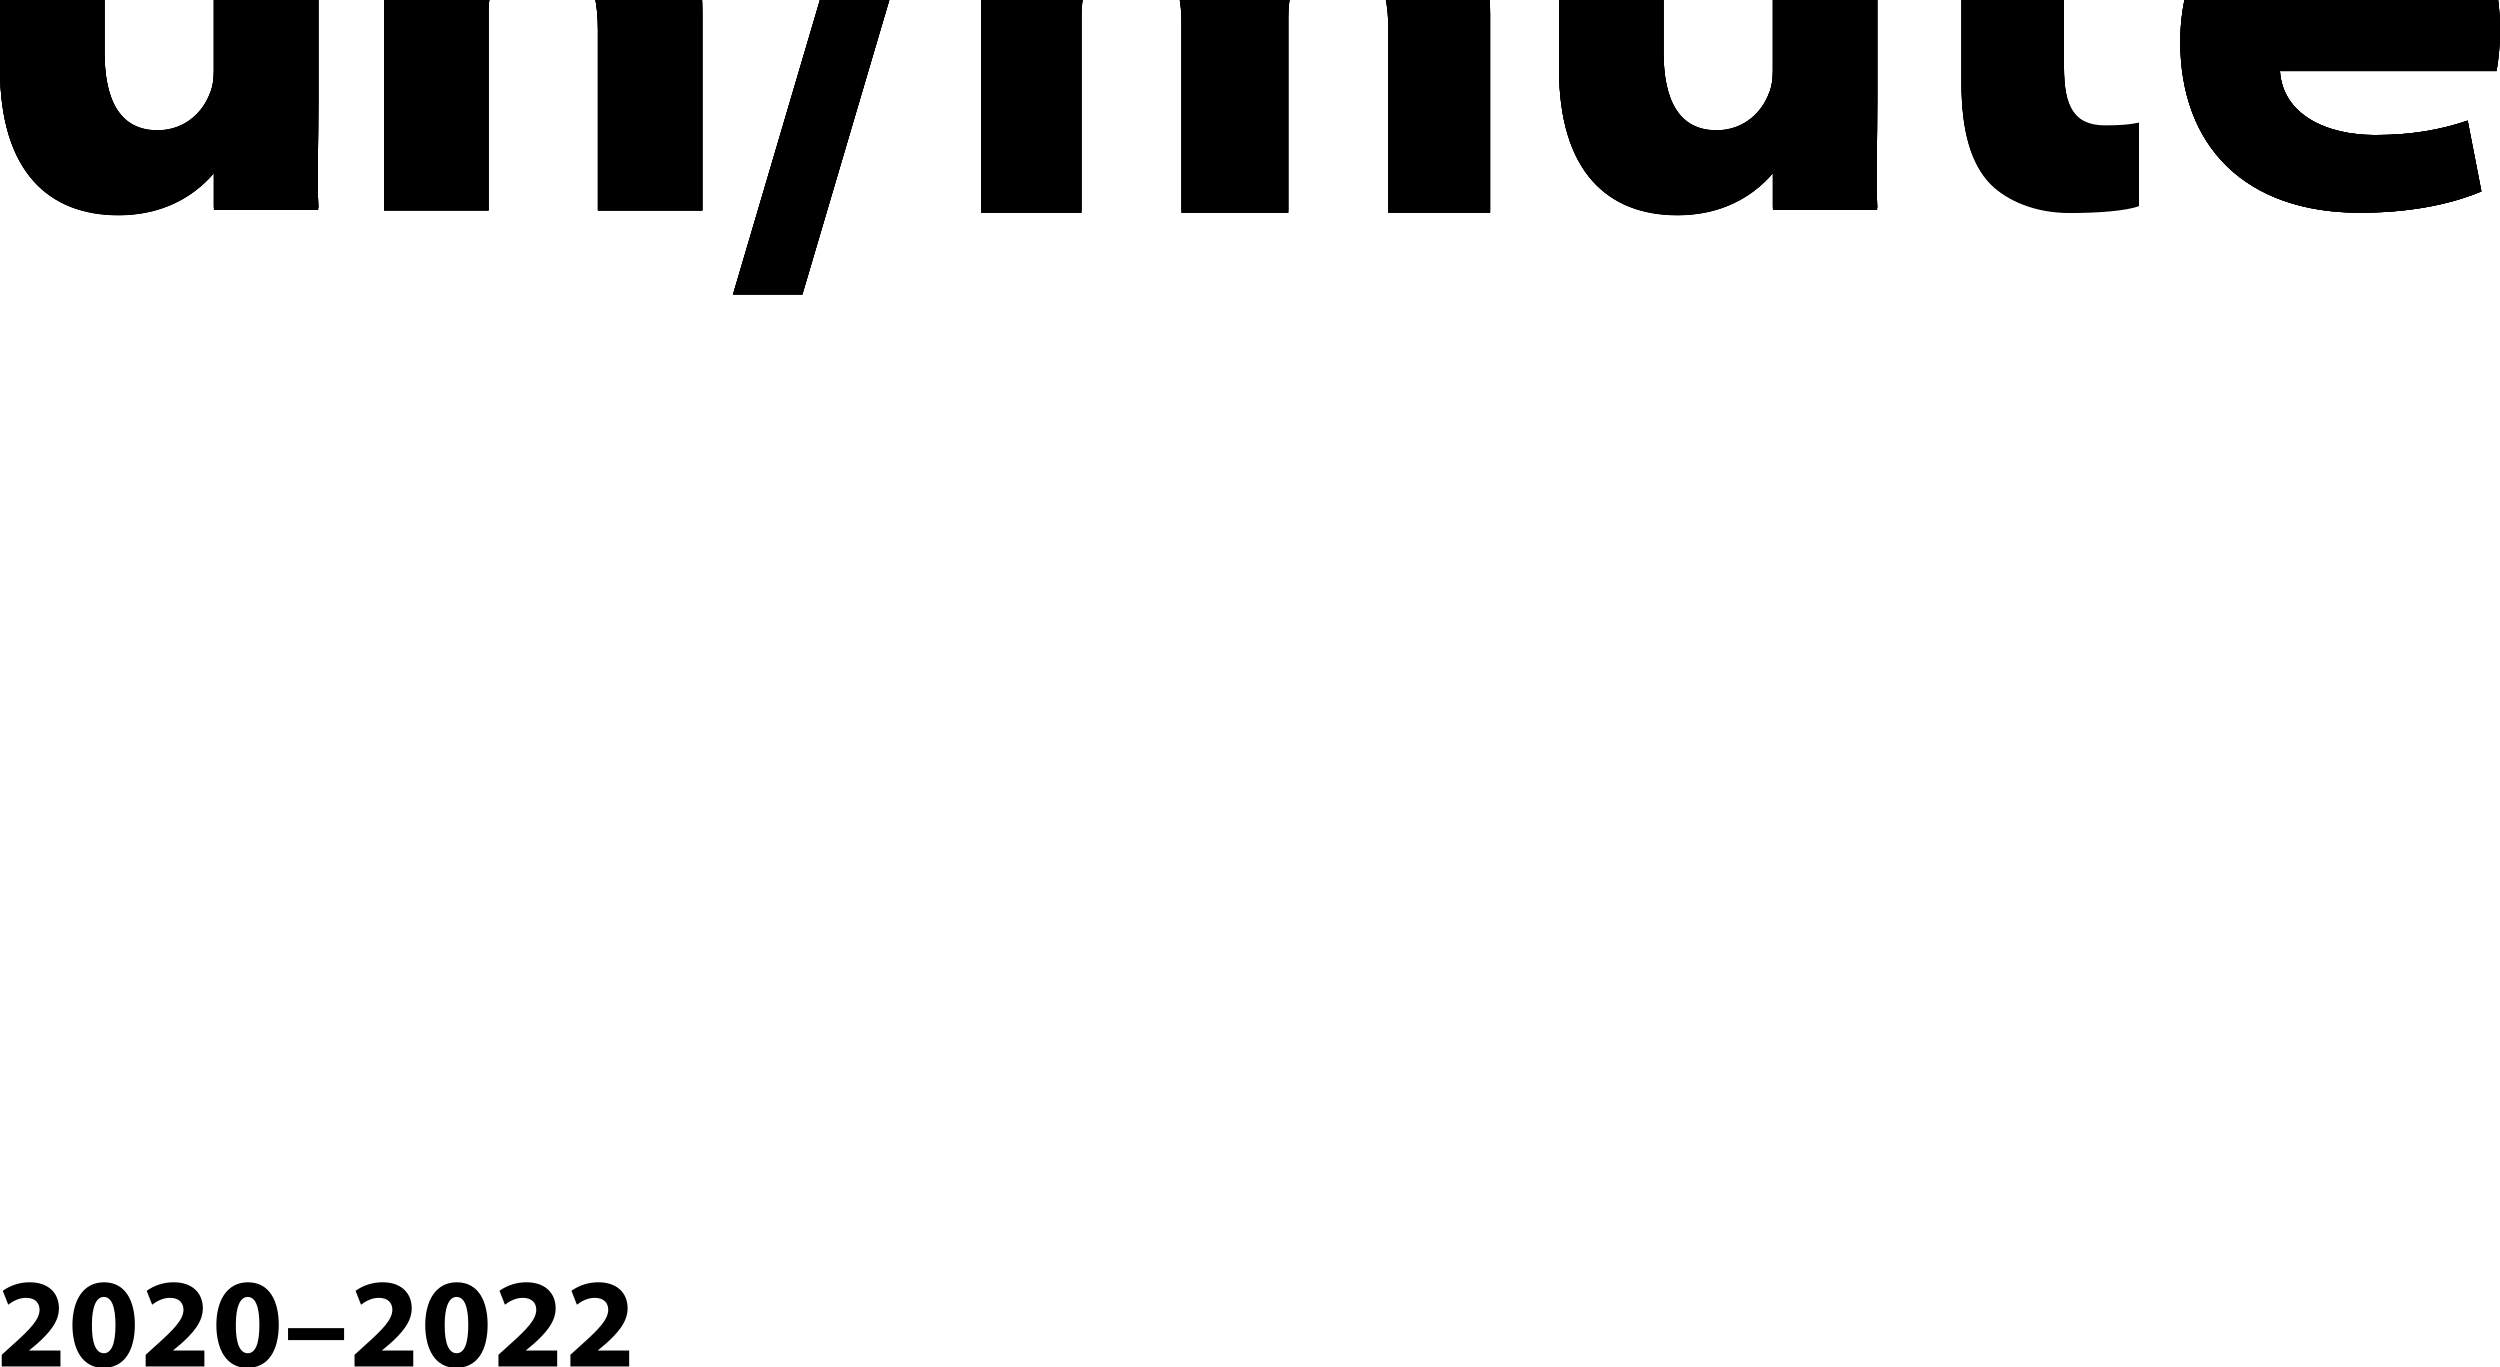
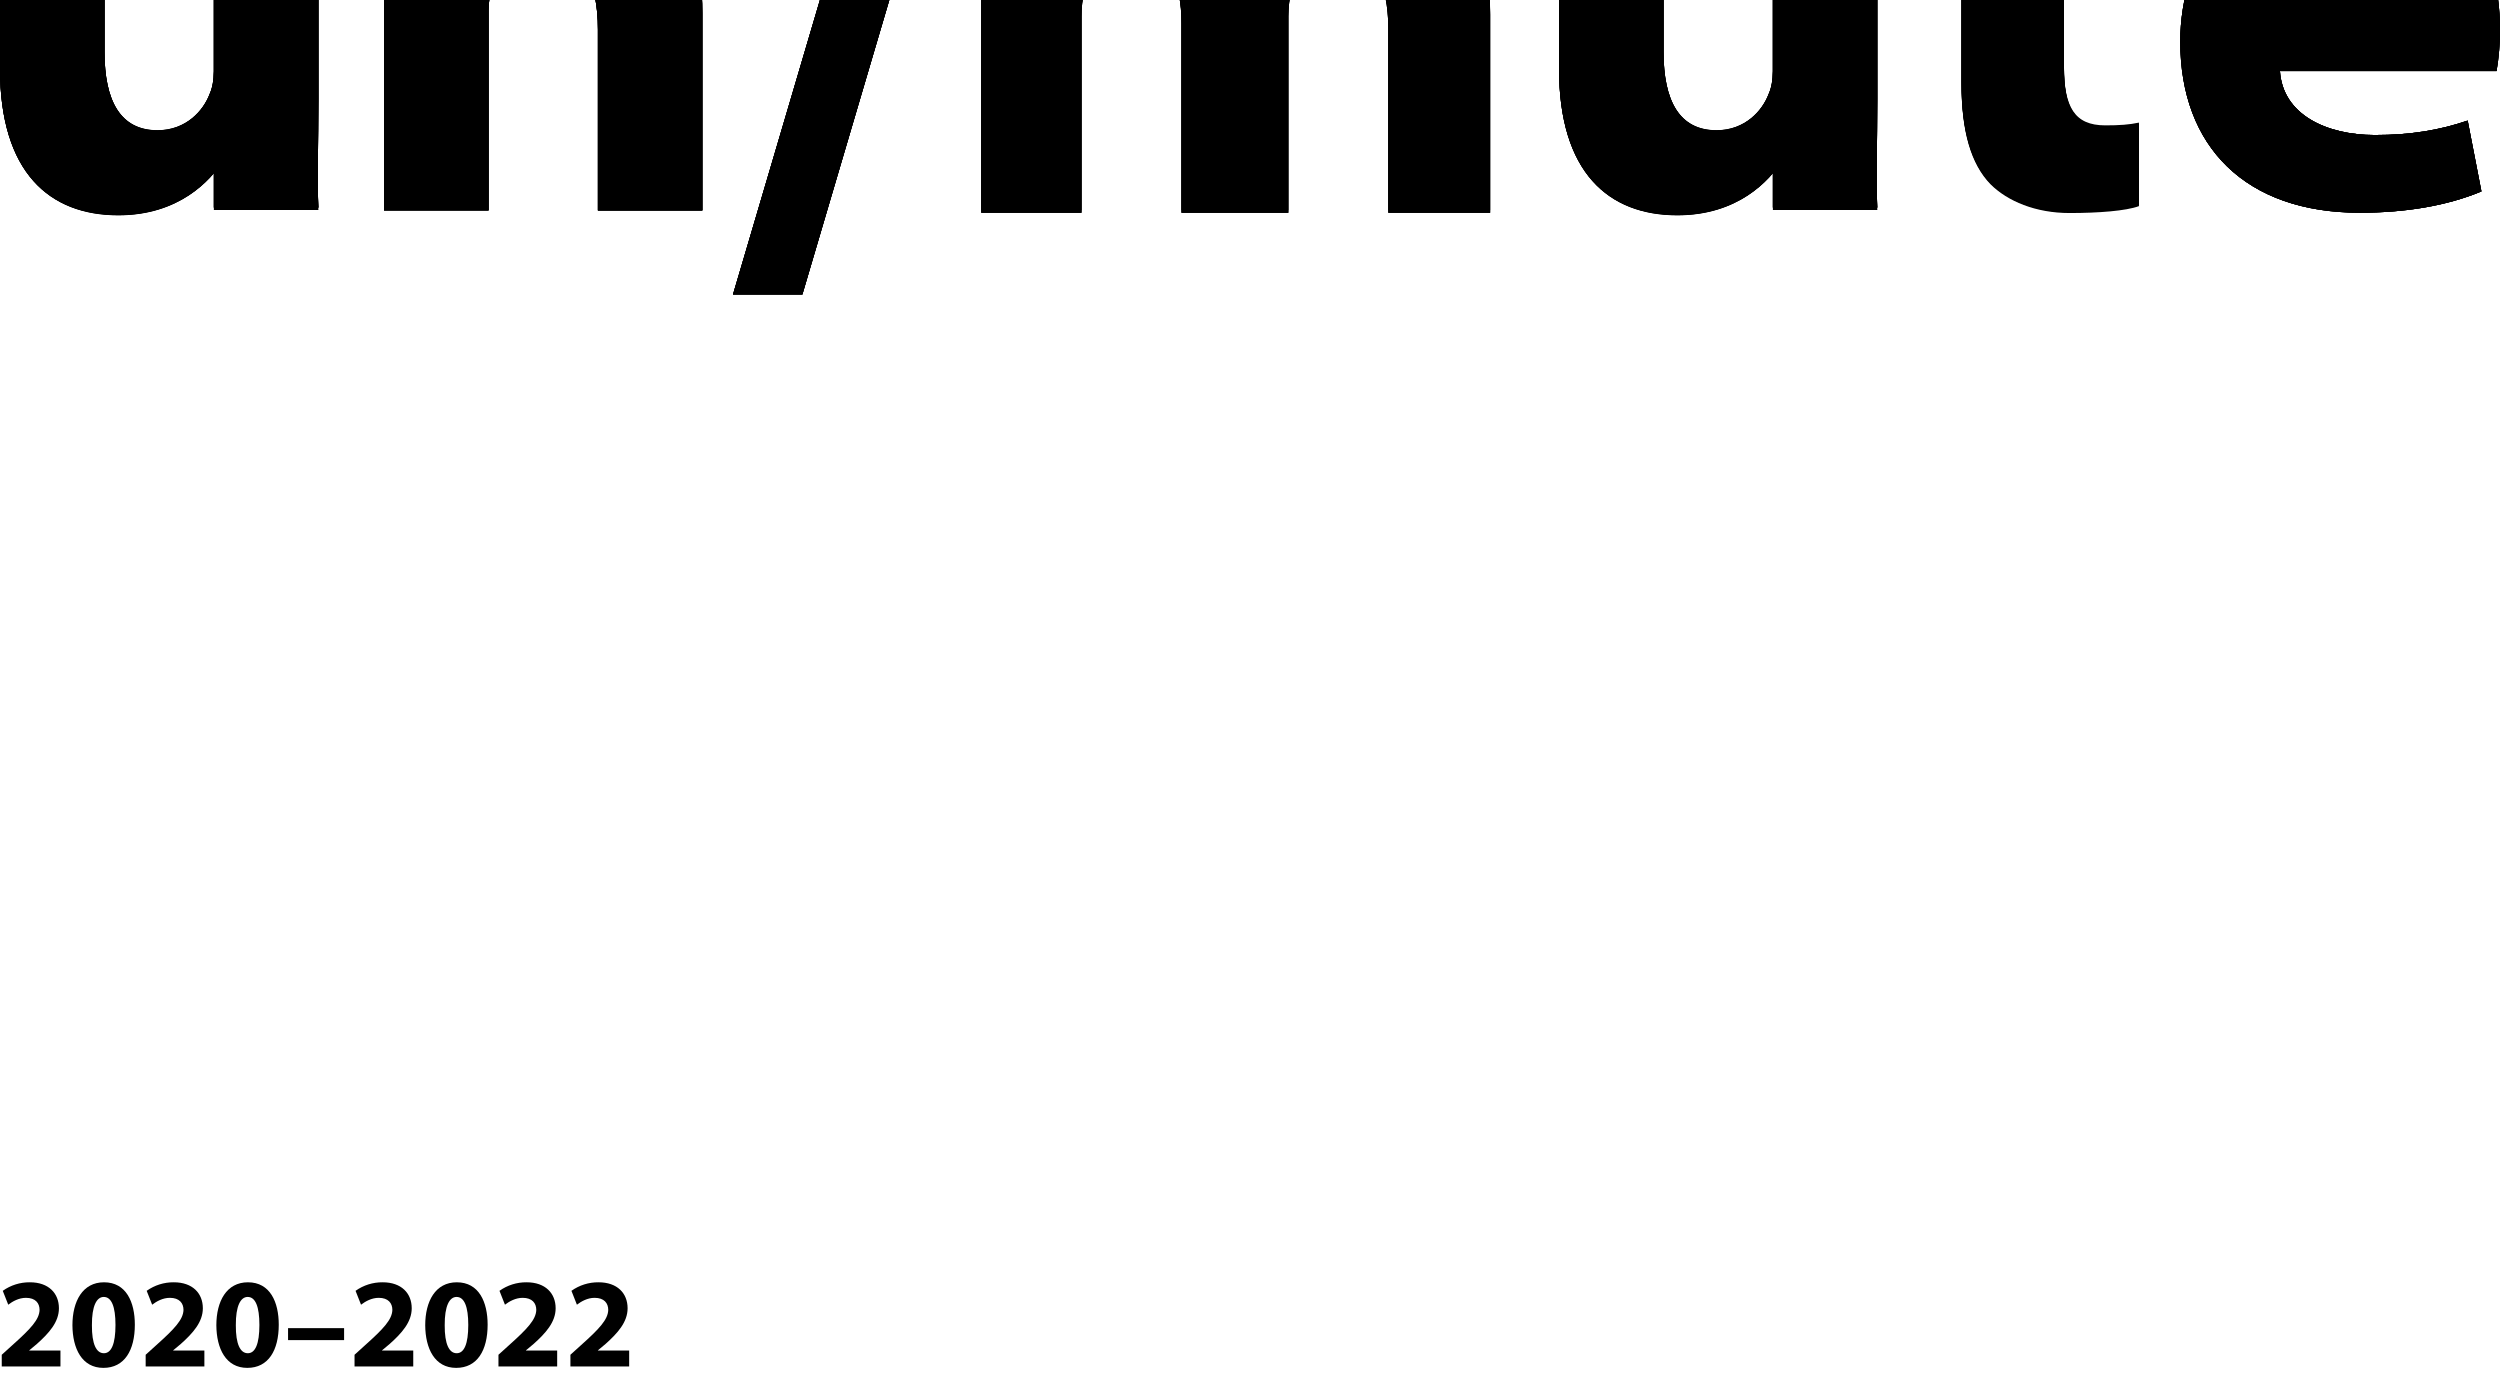
- <svg xmlns="http://www.w3.org/2000/svg" id="Layer_1" data-name="Layer 1" viewBox="0 0 1962.91 1072.91">
+ <svg xmlns="http://www.w3.org/2000/svg" id="Layer_1" data-name="Layer 1" viewBox="0 0 1962.91 1080.63">
  <path d="M250,78.23c0,34.55-1.08,62.63,0,84.76H167.91V125.74h7.55c-10.25,16.2-35.09,43.19-82.6,43.19-54,0-92.86-33.47-92.86-115V-101H82.06V41c0,38.34,12.42,61.55,41.58,61.55,22.67,0,36.17-15.65,41-28.61q3.24-7.29,3.24-17.82V-101H250Z" />
  <path d="M1474,78.23c0,34.55-1.08,62.63,0,84.76H1392V125.74h7.55c-10.25,16.2-35.09,43.19-82.6,43.19-54,0-92.86-33.47-92.86-115V-101h82.06V41c0,38.34,12.42,61.55,41.57,61.55,22.68,0,36.18-15.65,41-28.61q3.24-7.29,3.24-17.82V-101H1474Z" />
  <path d="M301.53-14c0-34.55,1.08-62.63,0-84.76H383.6v37.25H376c10.26-16.2,35.09-43.19,82.6-43.19,54,0,92.86,33.47,92.86,115v155H469.44v-142c0-38.33-12.42-61.55-41.57-61.55-22.68,0-36.17,15.66-41,28.62Q383.6-2.39,383.6,8.13V165.24H301.53Z" />
  <path d="M770.47-12.73c0-32.94,1.08-60.47,0-84.23h78.61v35.64h-6.26c11.34-17.28,35.09-42.11,79.9-42.11,34.56,0,61,17.81,72.35,45.35h1.08c10.26-14,21.59-24.84,34.55-32.4a100.64,100.64,0,0,1,50.21-13c50.75,0,89.08,35.63,89.08,115V167.05h-79.9V23.44c0-38.33-12.42-60.47-38.87-60.47-19.44,0-31.09,13-37,28.62a86.32,86.32,0,0,0-2.7,21.05V167.05H927.68V18.58c0-32.93-10.58-55.61-37-55.61-21.06,0-33.48,16.2-38.34,29.16-2.69,6.48-3.23,14-3.23,21.05V167.05H770.47Z" />
  <path d="M1620.56-174v71.26h58.85V-42.3h-58.85V53.26c0,31.86,8.1,46.43,32.39,46.43,11.34,0,18.9-.54,26.46-2.16v63.7c-10.26,3.78-31.86,5.41-54.53,5.41-26.46,0-48.59-9.18-62.09-22.68-15.12-15.65-22.68-41-22.68-78.28v-108H1505v-60.47h35.09V-151.9Z" />
  <path d="M1790.14,55.81c2.16,34,36.17,50.21,74.51,50.21,28.07,0,50.75-3.78,72.88-11.34l10.8,55.61c-27,11.33-59.93,16.73-95.56,16.73-89.62,0-140.91-51.83-140.91-134.43,0-66.95,41.57-140.91,133.35-140.91,85.3,0,117.7,66.4,117.7,131.73a195,195,0,0,1-2.7,32.4ZM1886.78-.34c0-20-8.64-53.45-46.43-53.45-34.55,0-48.59,31.85-50.75,53.45Z" />
  <path d="M575.51,231.21,691.05-160.21h54.52L630,231.21Z" />
  <path d="M250,78.07c0,34.55-1.08,62.63,0,84.76H167.91V125.58h7.55c-10.25,16.2-35.09,43.19-82.6,43.19-54,0-92.86-33.47-92.86-115v-155H82.06v142c0,38.33,12.42,61.54,41.58,61.54,22.67,0,36.17-15.65,41-28.61q3.24-7.29,3.24-17.82V-101.18H250Z" />
  <path d="M1474,78.07c0,34.55-1.08,62.63,0,84.76H1392V125.58h7.55c-10.25,16.2-35.09,43.19-82.6,43.19-54,0-92.86-33.47-92.86-115v-155h82.06v142c0,38.33,12.42,61.54,41.57,61.54,22.68,0,36.18-15.65,41-28.61q3.24-7.29,3.24-17.82V-101.18H1474Z" />
  <path d="M301.53-14.16c0-34.55,1.08-62.63,0-84.76H383.6v37.25H376c10.26-16.2,35.09-43.19,82.6-43.19,54,0,92.86,33.47,92.86,115v155H469.44v-142c0-38.33-12.42-61.55-41.57-61.55-22.68,0-36.17,15.66-41,28.62Q383.6-2.55,383.6,8v157.1H301.53Z" />
  <path d="M770.47-12.73c0-32.94,1.08-60.47,0-84.23h78.61v35.64h-6.26c11.34-17.28,35.09-42.11,79.9-42.11,34.56,0,61,17.81,72.35,45.35h1.08c10.26-14,21.59-24.84,34.55-32.4a100.64,100.64,0,0,1,50.21-13c50.75,0,89.08,35.63,89.08,115V167.05h-79.9V23.44c0-38.33-12.42-60.47-38.87-60.47-19.44,0-31.09,13-37,28.62a86.32,86.32,0,0,0-2.7,21.05V167.05H927.68V18.58c0-32.93-10.58-55.61-37-55.61-21.06,0-33.48,16.2-38.34,29.16-2.69,6.48-3.23,14-3.23,21.05V167.05H770.47Z" />
  <path d="M1620.56-174.65v71.27h58.85v60.47h-58.85V52.65c0,31.85,8.1,46.43,32.39,46.43,11.34,0,18.9-.54,26.46-2.16v63.7c-10.26,3.78-31.86,5.41-54.53,5.41-26.46,0-48.59-9.18-62.09-22.68-15.12-15.66-22.68-41-22.68-78.28v-108H1505v-60.47h35.09v-49.13Z" />
  <path d="M1790.14,55.81c2.16,34,36.17,50.21,74.51,50.21,28.07,0,50.75-3.78,72.88-11.34l10.8,55.61c-27,11.33-59.93,16.73-95.56,16.73-89.62,0-140.91-51.83-140.91-134.43,0-66.95,41.57-140.91,133.35-140.91,85.3,0,117.7,66.4,117.7,131.73a195,195,0,0,1-2.7,32.4ZM1886.78-.34c0-20-8.64-53.45-46.43-53.45-34.55,0-48.59,31.85-50.75,53.45Z" />
  <path d="M575.51,231.21,691.05-160.21h54.52L630,231.21Z" />
  <path d="M250,77.91c0,34.55-1.08,64.88,0,87H167.91v-39.5h7.55c-10.25,16.2-35.09,43.19-82.6,43.19-54,0-92.86-33.47-92.86-115V-101.33H82.06v142c0,38.33,12.42,61.54,41.58,61.54,22.67,0,36.17-15.65,41-28.61q3.24-7.29,3.24-17.82v-157.1H250Z" />
  <path d="M1474,77.91c0,34.55-1.08,64.88,0,87H1392v-39.5h7.55c-10.25,16.2-35.09,43.19-82.6,43.19-54,0-92.86-33.47-92.86-115V-101.33h82.06v142c0,38.33,12.42,61.54,41.57,61.54,22.68,0,36.18-15.65,41-28.61q3.24-7.29,3.24-17.82v-157.1H1474Z" />
  <path d="M301.53-14.32c0-34.55,1.08-62.63,0-84.76H383.6v37.25H376C386.3-78,411.13-105,458.64-105c54,0,92.86,33.47,92.86,115V164.92H469.44v-142c0-38.33-12.42-61.54-41.57-61.54-22.68,0-36.17,15.65-41,28.61Q383.6-2.71,383.6,7.82v157.1H301.53Z" />
  <path d="M770.47-14.75c0-32.93,1.08-60.47,0-84.22h78.61v35.63h-6.26c11.34-17.28,35.09-42.11,79.9-42.11,34.56,0,61,17.81,72.35,45.35h1.08c10.26-14,21.59-24.84,34.55-32.4a100.64,100.64,0,0,1,50.21-13c50.75,0,89.08,35.63,89.08,115V165h-79.9V21.42c0-38.33-12.42-60.47-38.87-60.47-19.44,0-31.09,13-37,28.62a86.38,86.38,0,0,0-2.7,21V165H927.68V16.56c0-32.93-10.58-55.61-37-55.61-21.06,0-33.48,16.2-38.34,29.16-2.69,6.48-3.23,14-3.23,21.05V165H770.47Z" />
  <path d="M1620.56-175.26V-104h58.85v60.47h-58.85V52c0,31.86,8.1,46.43,32.39,46.43,11.34,0,18.9-.54,26.46-2.16V160c-10.26,3.78-31.86,5.41-54.53,5.41-26.46,0-48.59-9.18-62.09-22.68-15.12-15.65-22.68-41-22.68-78.28v-108H1505V-104h35.09v-49.13Z" />
  <path d="M1790.14,55.81c2.16,34,36.17,50.21,74.51,50.21,28.07,0,50.75-3.78,72.88-11.34l10.8,55.61c-27,11.33-59.93,16.73-95.56,16.73-89.62,0-140.91-51.83-140.91-134.43,0-66.95,41.57-140.91,133.35-140.91,85.3,0,117.7,66.4,117.7,131.73a195,195,0,0,1-2.7,32.4ZM1886.78-.34c0-20-8.64-53.45-46.43-53.45-34.55,0-48.59,31.85-50.75,53.45Z" />
  <path d="M575.51,231.21,691.05-160.21h54.52L630,231.21Z" />
  <path d="M1.37,1072.91v-9.2l8.4-7.6c14.2-12.7,21.1-20,21.3-27.6,0-5.3-3.2-9.5-10.7-9.5-5.6,0-10.5,2.8-13.9,5.4l-4.3-10.9a36,36,0,0,1,21.3-6.7c14.7,0,22.8,8.6,22.8,20.4,0,10.9-7.9,19.6-17.3,28l-6,5v.2h24.5v12.5Z" />
  <path d="M105.87,1040.11c0,20.1-8.1,33.9-24.7,33.9-16.8,0-24.2-15.1-24.3-33.5,0-18.8,8-33.7,24.8-33.7C99.07,1006.81,105.87,1022.31,105.87,1040.11Zm-33.7.4c-.1,14.9,3.5,22,9.4,22s9.1-7.4,9.1-22.2c0-14.4-3.1-22-9.2-22C75.87,1018.31,72.07,1025.41,72.17,1040.51Z" />
  <path d="M114.37,1072.91v-9.2l8.4-7.6c14.2-12.7,21.1-20,21.3-27.6,0-5.3-3.2-9.5-10.7-9.5-5.6,0-10.5,2.8-13.9,5.4l-4.3-10.9a36,36,0,0,1,21.3-6.7c14.7,0,22.8,8.6,22.8,20.4,0,10.9-7.9,19.6-17.3,28l-6,5v.2h24.5v12.5Z" />
  <path d="M218.87,1040.11c0,20.1-8.1,33.9-24.7,33.9-16.8,0-24.2-15.1-24.3-33.5,0-18.8,8-33.7,24.8-33.7C212.07,1006.81,218.87,1022.31,218.87,1040.11Zm-33.7.4c-.1,14.9,3.5,22,9.4,22s9.1-7.4,9.1-22.2c0-14.4-3.1-22-9.2-22C188.87,1018.31,185.07,1025.41,185.17,1040.51Z" />
  <path d="M270.17,1042.81v9.4h-44v-9.4Z" />
  <path d="M278.37,1072.91v-9.2l8.4-7.6c14.2-12.7,21.1-20,21.3-27.6,0-5.3-3.2-9.5-10.7-9.5-5.6,0-10.5,2.8-13.9,5.4l-4.3-10.9a36,36,0,0,1,21.3-6.7c14.7,0,22.8,8.6,22.8,20.4,0,10.9-7.9,19.6-17.3,28l-6,5v.2h24.5v12.5Z" />
  <path d="M382.87,1040.11c0,20.1-8.1,33.9-24.7,33.9-16.8,0-24.2-15.1-24.3-33.5,0-18.8,8-33.7,24.8-33.7C376.07,1006.81,382.87,1022.31,382.87,1040.11Zm-33.7.4c-.1,14.9,3.5,22,9.4,22s9.1-7.4,9.1-22.2c0-14.4-3.1-22-9.2-22C352.87,1018.31,349.07,1025.41,349.17,1040.51Z" />
  <path d="M391.37,1072.91v-9.2l8.4-7.6c14.2-12.7,21.1-20,21.3-27.6,0-5.3-3.2-9.5-10.7-9.5-5.6,0-10.5,2.8-13.9,5.4l-4.3-10.9a36,36,0,0,1,21.3-6.7c14.7,0,22.8,8.6,22.8,20.4,0,10.9-7.9,19.6-17.3,28l-6,5v.2h24.5v12.5Z" />
  <path d="M447.87,1072.91v-9.2l8.4-7.6c14.2-12.7,21.1-20,21.3-27.6,0-5.3-3.2-9.5-10.7-9.5-5.6,0-10.5,2.8-13.9,5.4l-4.3-10.9a36,36,0,0,1,21.3-6.7c14.7,0,22.8,8.6,22.8,20.4,0,10.9-7.9,19.6-17.3,28l-6,5v.2H494v12.5Z" />
  <path d="M250,78.39c0,34.55-1.08,62.62,0,84.76H167.91V125.9h7.55c-10.25,16.19-35.09,43.19-82.6,43.19-54,0-92.86-33.48-92.86-115V-100.86H82.06v142c0,38.34,12.42,61.55,41.58,61.55,22.67,0,36.17-15.66,41-28.61q3.24-7.29,3.24-17.82V-100.86H250Z" />
  <path d="M1474,78.39c0,34.55-1.08,62.62,0,84.76H1392V125.9h7.55c-10.25,16.19-35.09,43.19-82.6,43.19-54,0-92.86-33.48-92.86-115V-100.86h82.06v142c0,38.34,12.42,61.55,41.57,61.55,22.68,0,36.18-15.66,41-28.61q3.24-7.29,3.24-17.82V-100.86H1474Z" />
  <path d="M301.53-13.84c0-34.56,1.08-62.63,0-84.77H383.6v37.26H376c10.26-16.2,35.09-43.2,82.6-43.2,54,0,92.86,33.48,92.86,115v155H469.44v-142c0-38.33-12.42-61.55-41.57-61.55-22.68,0-36.17,15.66-41,28.62Q383.6-2.23,383.6,8.29V165.4H301.53Z" />
  <path d="M770.47-12.73c0-32.94,1.08-60.47,0-84.23h78.61v35.64h-6.26c11.34-17.28,35.09-42.11,79.9-42.11,34.56,0,61,17.81,72.35,45.35h1.08c10.26-14,21.59-24.84,34.55-32.4a100.64,100.64,0,0,1,50.21-13c50.75,0,89.08,35.63,89.08,115V167.05h-79.9V23.44c0-38.33-12.42-60.47-38.87-60.47-19.44,0-31.09,13-37,28.62a86.32,86.32,0,0,0-2.7,21.05V167.05H927.68V18.58c0-32.93-10.58-55.61-37-55.61-21.06,0-33.48,16.2-38.34,29.16-2.69,6.48-3.23,14-3.23,21.05V167.05H770.47Z" />
  <path d="M1620.56-173.42v71.27h58.85v60.47h-58.85V53.88c0,31.85,8.1,46.43,32.39,46.43,11.34,0,18.9-.54,26.46-2.16v63.7c-10.26,3.78-31.86,5.41-54.53,5.41-26.46,0-48.59-9.18-62.09-22.68-15.12-15.66-22.68-41-22.68-78.28v-108H1505v-60.47h35.09v-49.13Z" />
  <path d="M1790.14,55.81c2.16,34,36.17,50.21,74.51,50.21,28.07,0,50.75-3.78,72.88-11.34l10.8,55.61c-27,11.33-59.93,16.73-95.56,16.73-89.62,0-140.91-51.83-140.91-134.43,0-66.95,41.57-140.91,133.35-140.91,85.3,0,117.7,66.4,117.7,131.73a195,195,0,0,1-2.7,32.4ZM1886.78-.34c0-20-8.64-53.45-46.43-53.45-34.55,0-48.59,31.85-50.75,53.45Z" />
  <path d="M575.51,231.21,691.05-160.21h54.52L630,231.21Z" />
</svg>
